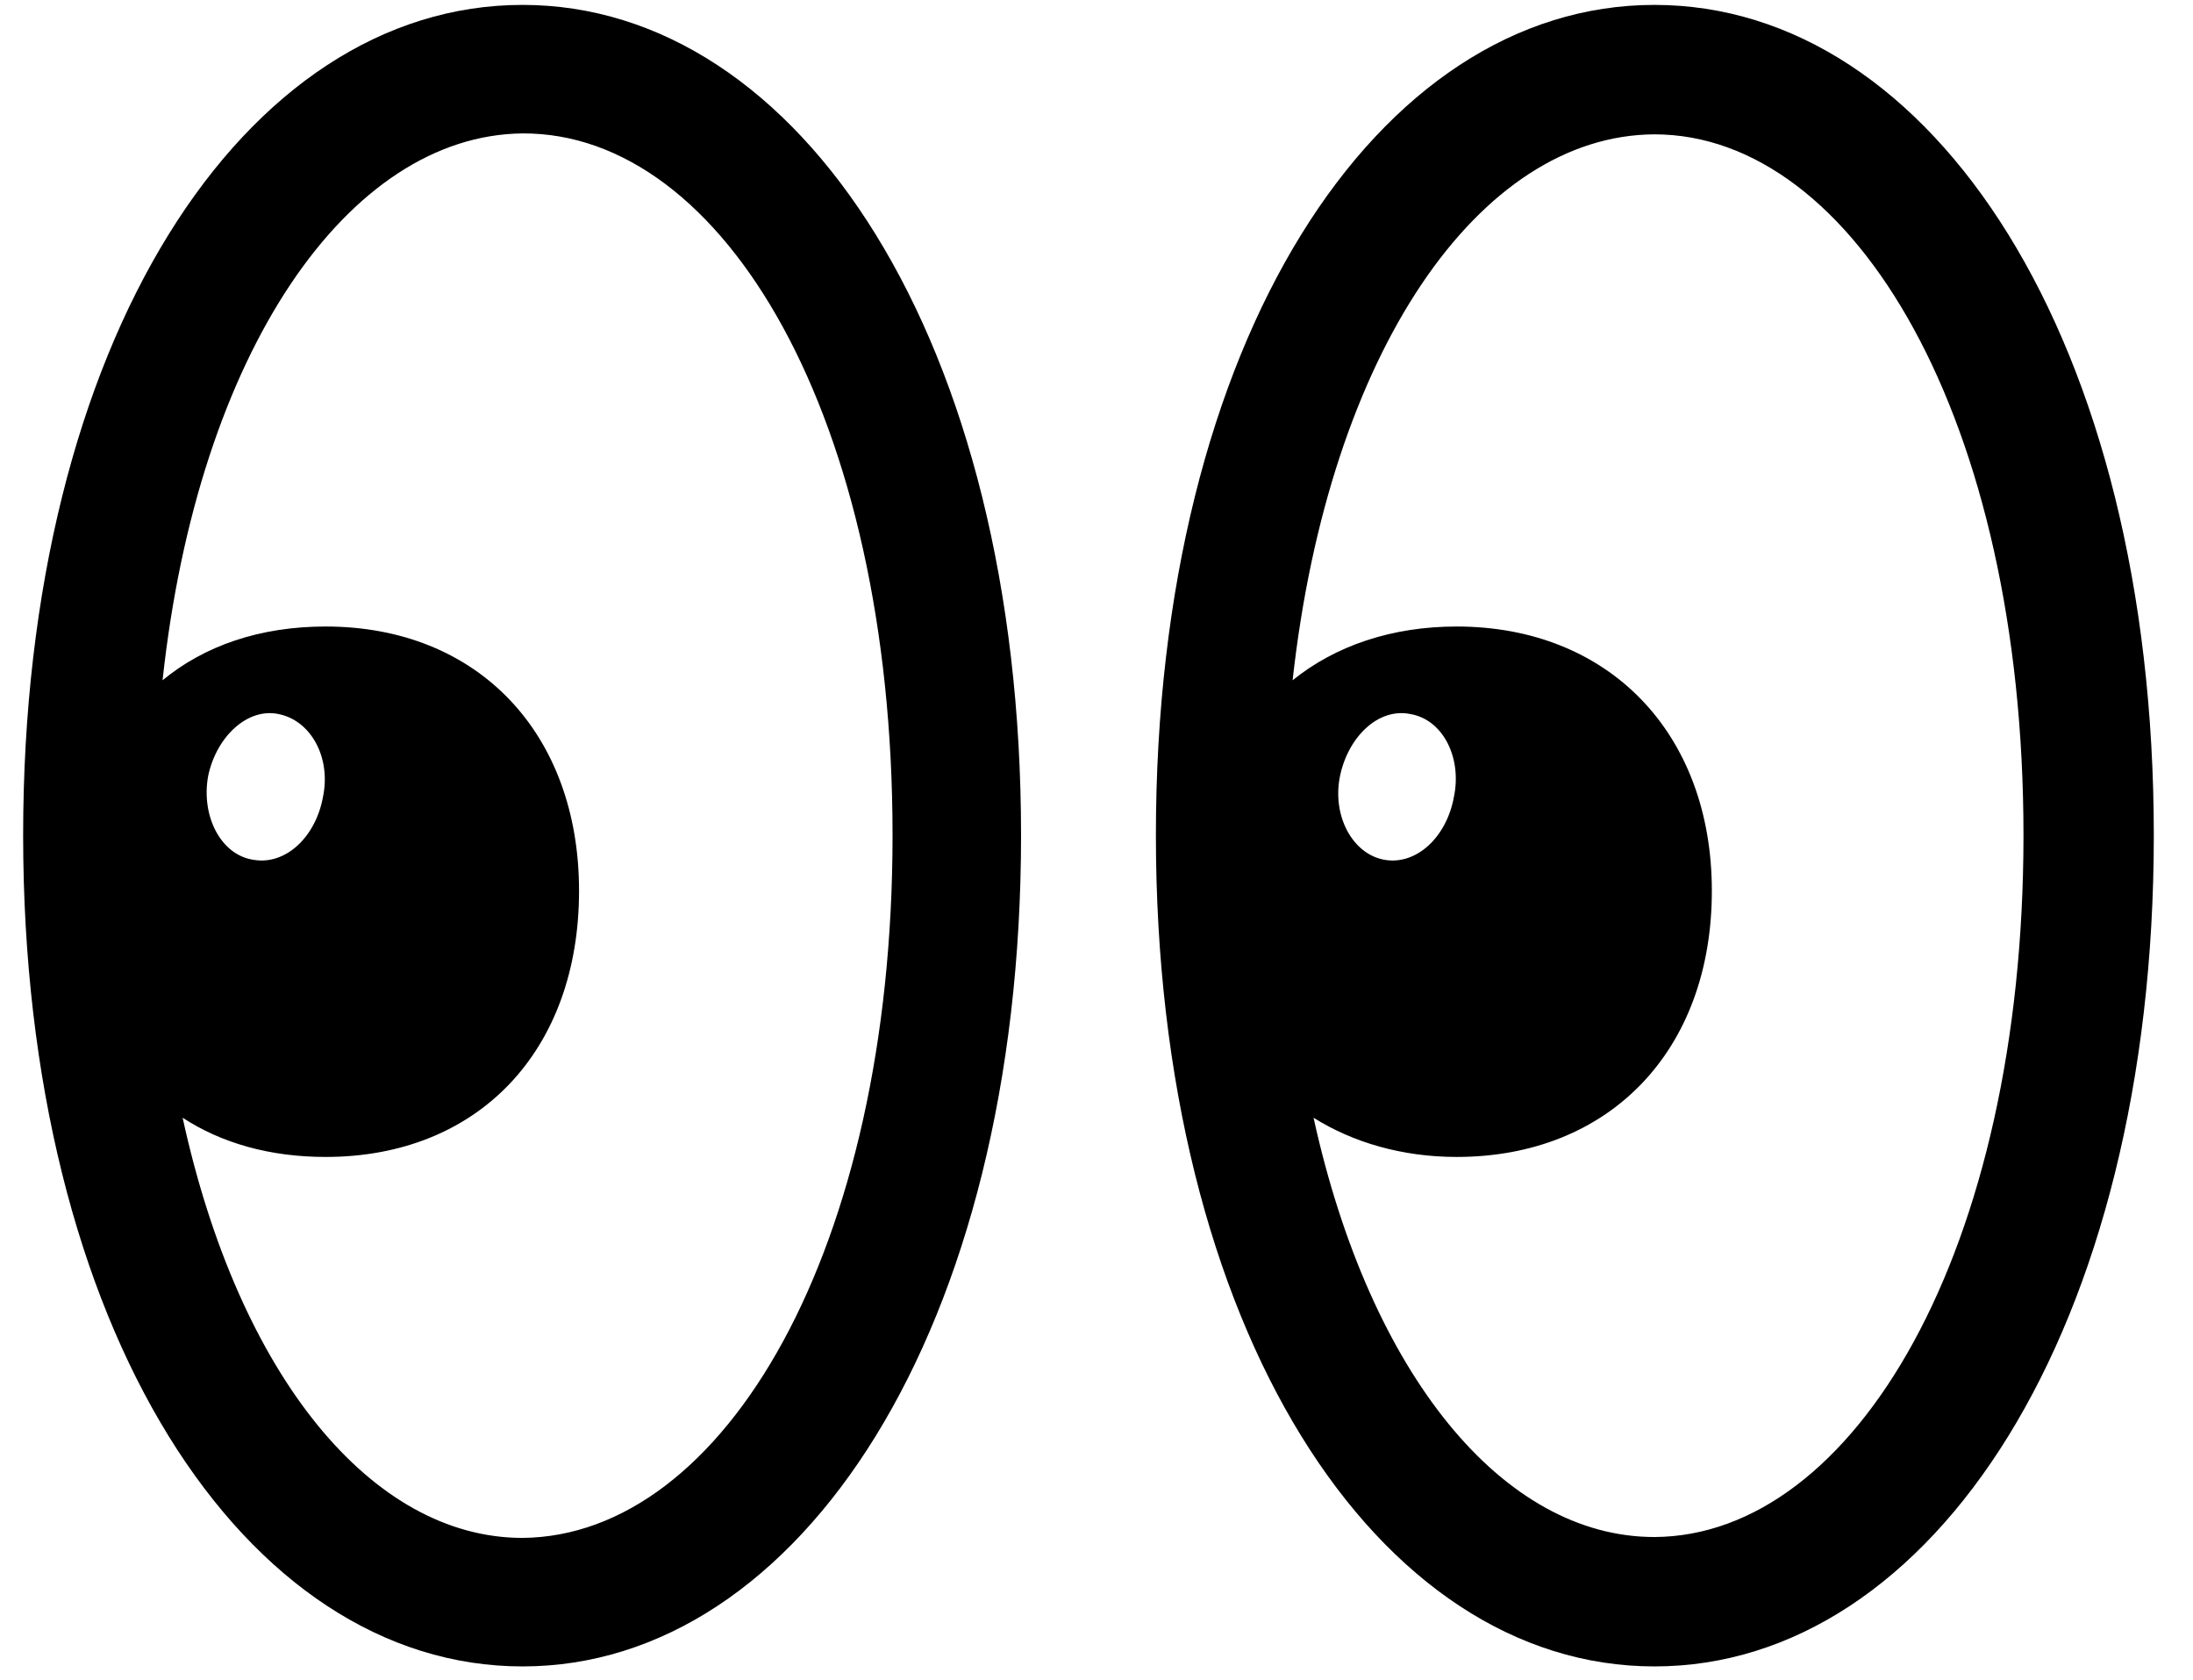
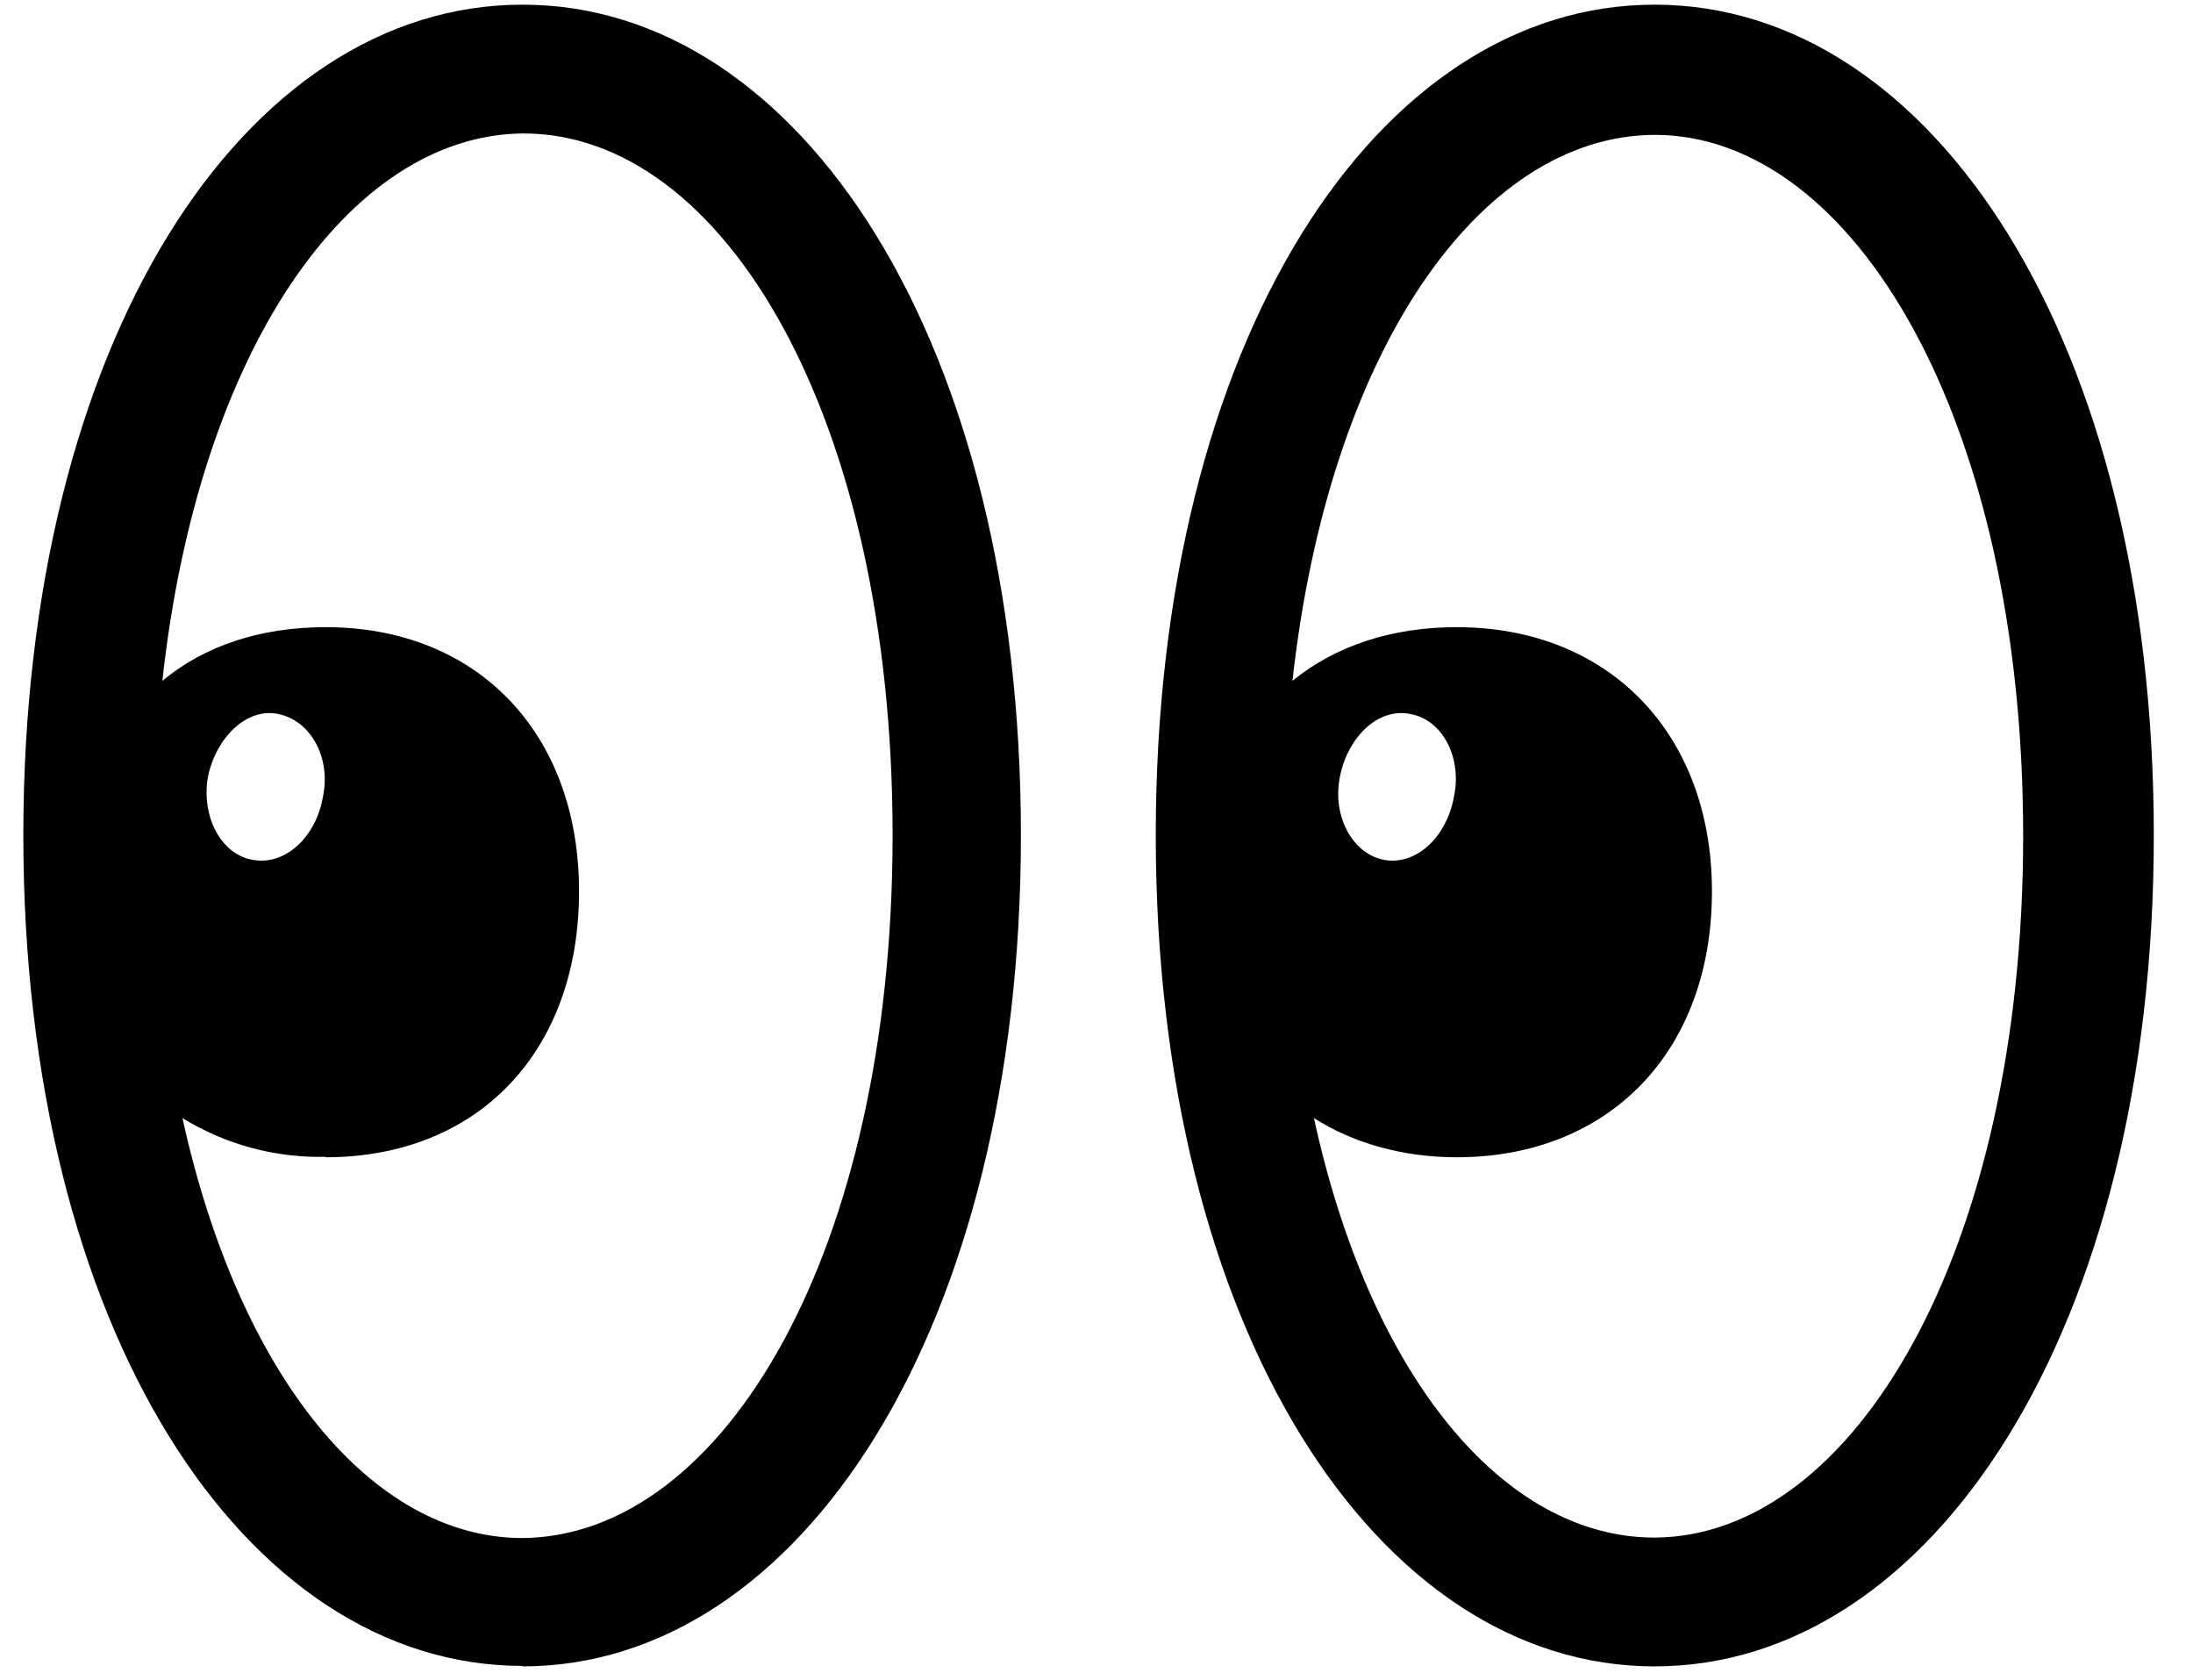
<svg xmlns="http://www.w3.org/2000/svg" width="47" height="36" viewBox="0 0 47 36">
-   <path id="path1" fill="#currentcolor" fill-rule="evenodd" stroke="none" d="M 11.199 35.711 C 17.137 35.711 21.883 28.484 21.883 17.898 C 21.883 7.293 17.137 0.105 11.199 0.105 C 5.242 0.105 0.496 7.293 0.496 17.898 C 0.496 28.484 5.242 35.711 11.199 35.711 Z M 35.457 35.711 C 41.414 35.711 46.16 28.484 46.16 17.898 C 46.16 7.293 41.414 0.105 35.457 0.105 C 29.52 0.105 24.773 7.293 24.773 17.898 C 24.773 28.484 29.52 35.711 35.457 35.711 Z M 6.98 24.793 C 10.242 24.793 12.41 22.527 12.41 19.09 C 12.41 15.711 10.242 13.426 6.98 13.426 C 5.574 13.426 4.383 13.836 3.484 14.578 C 4.246 7.527 7.469 2.898 11.199 2.859 C 15.516 2.84 19.129 8.953 19.129 17.898 C 19.129 26.785 15.516 32.918 11.199 32.957 C 7.977 32.957 5.125 29.5 3.914 23.953 C 4.754 24.5 5.789 24.793 6.98 24.793 Z M 31.219 24.793 C 34.48 24.793 36.688 22.527 36.688 19.09 C 36.688 15.711 34.48 13.426 31.219 13.426 C 29.832 13.426 28.621 13.836 27.703 14.578 C 28.484 7.527 31.707 2.898 35.457 2.879 C 39.734 2.879 43.367 8.992 43.367 17.898 C 43.367 26.805 39.734 32.918 35.457 32.938 C 32.215 32.938 29.363 29.461 28.152 23.953 C 28.992 24.48 30.047 24.793 31.219 24.793 Z M 5.438 18.426 C 4.734 18.328 4.305 17.488 4.461 16.629 C 4.637 15.789 5.301 15.164 5.965 15.301 C 6.668 15.438 7.098 16.238 6.922 17.078 C 6.766 17.938 6.121 18.543 5.438 18.426 Z M 29.676 18.426 C 28.992 18.309 28.543 17.488 28.719 16.629 C 28.895 15.789 29.539 15.164 30.223 15.301 C 30.926 15.418 31.336 16.238 31.16 17.078 C 31.004 17.938 30.359 18.543 29.676 18.426 Z" />
+   <path id="path1" fill="#currentcolor" fill-rule="evenodd" stroke="none" d="M11.2 35.71c5.94 0 10.68-7.23 10.68-17.81C21.88 7.3 17.14.1 11.2.1 5.24.1.5 7.3.5 17.9c0 10.58 4.74 17.8 10.7 17.8Zm24.26 0c5.95 0 10.7-7.23 10.7-17.81C46.16 7.3 41.41.1 35.46.1c-5.94 0-10.69 7.2-10.69 17.8 0 10.58 4.75 17.81 10.69 17.81ZM6.98 24.8c3.26 0 5.43-2.26 5.43-5.7 0-3.38-2.17-5.66-5.43-5.66-1.4 0-2.6.4-3.5 1.15C4.25 7.53 7.47 2.9 11.2 2.86c4.32-.02 7.93 6.1 7.93 15.04 0 8.89-3.61 15.02-7.93 15.06-3.22 0-6.07-3.46-7.29-9a5.6 5.6 0 0 0 3.07.83Zm24.24 0c3.26 0 5.47-2.26 5.47-5.7 0-3.38-2.21-5.66-5.47-5.66-1.39 0-2.6.4-3.52 1.15.78-7.05 4-11.68 7.76-11.7 4.27 0 7.9 6.11 7.9 15.02 0 8.9-3.63 15.02-7.9 15.04-3.25 0-6.1-3.48-7.3-8.99.83.53 1.89.84 3.06.84ZM5.44 18.43c-.7-.1-1.14-.94-.98-1.8.18-.84.84-1.47 1.5-1.33.7.14 1.14.94.96 1.78-.15.86-.8 1.46-1.48 1.35Zm24.24 0c-.69-.12-1.14-.94-.96-1.8.17-.84.82-1.47 1.5-1.33.7.12 1.12.94.94 1.78-.16.86-.8 1.46-1.48 1.35Z" />
</svg>
